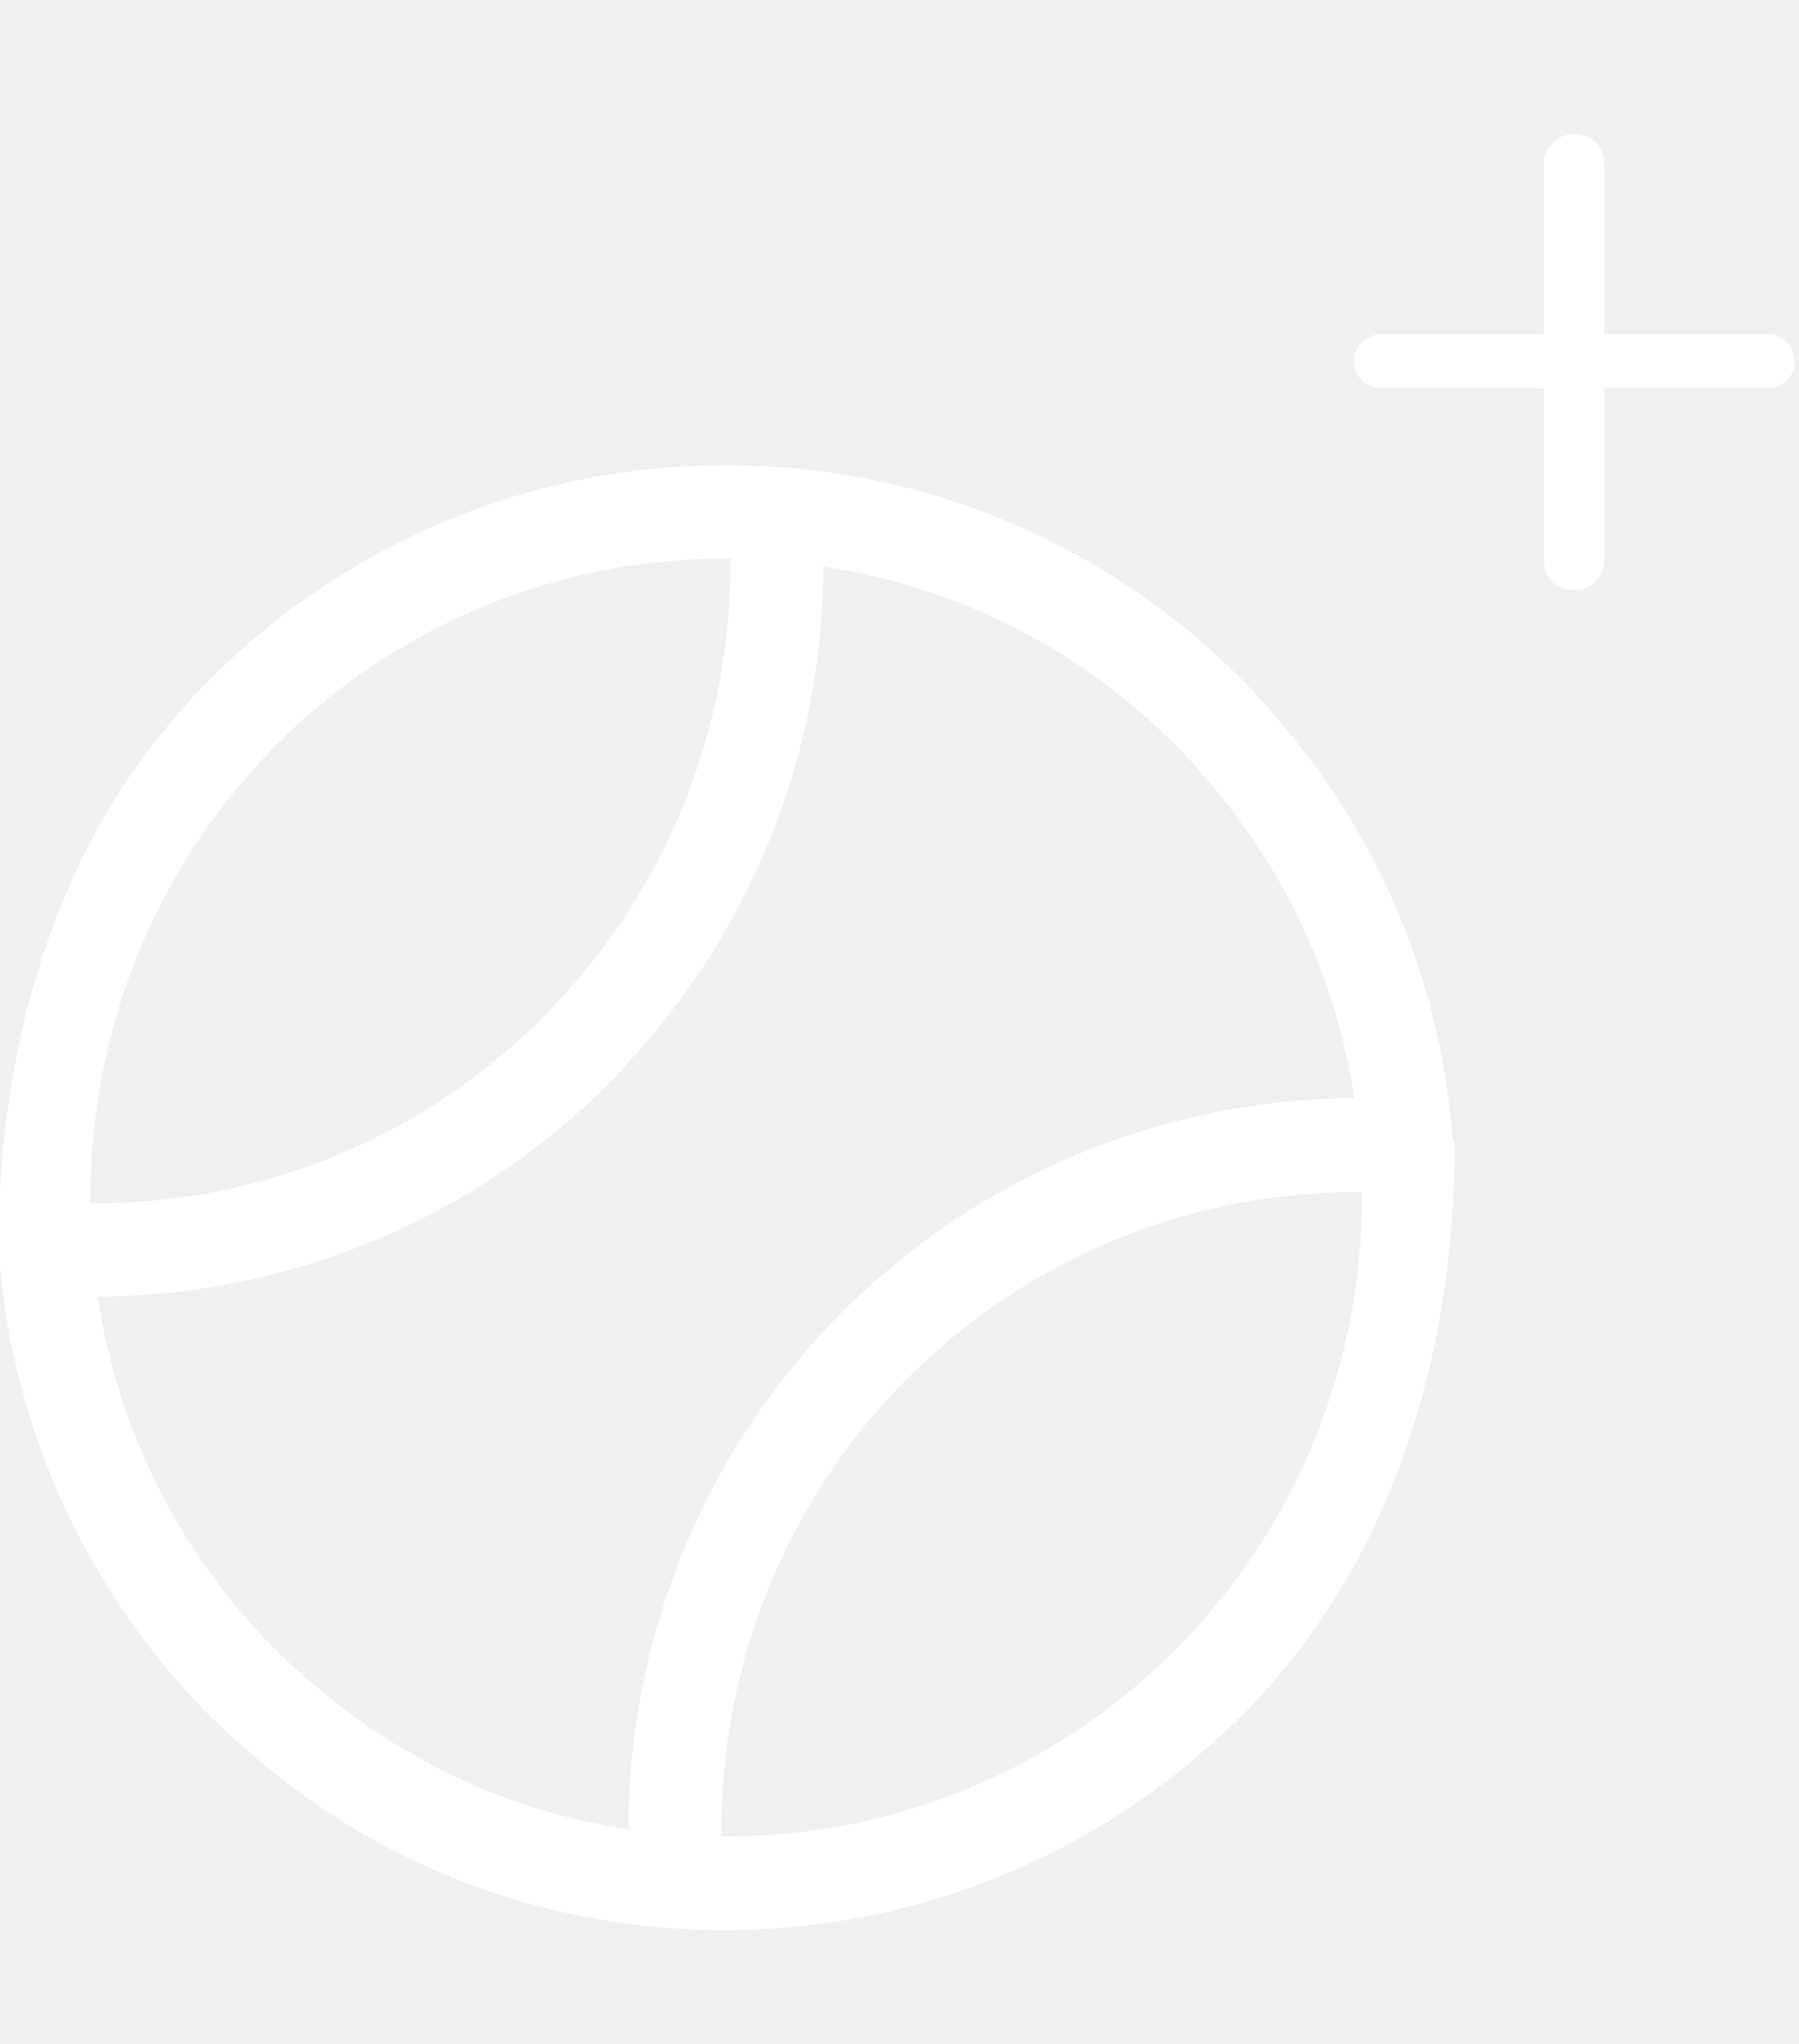
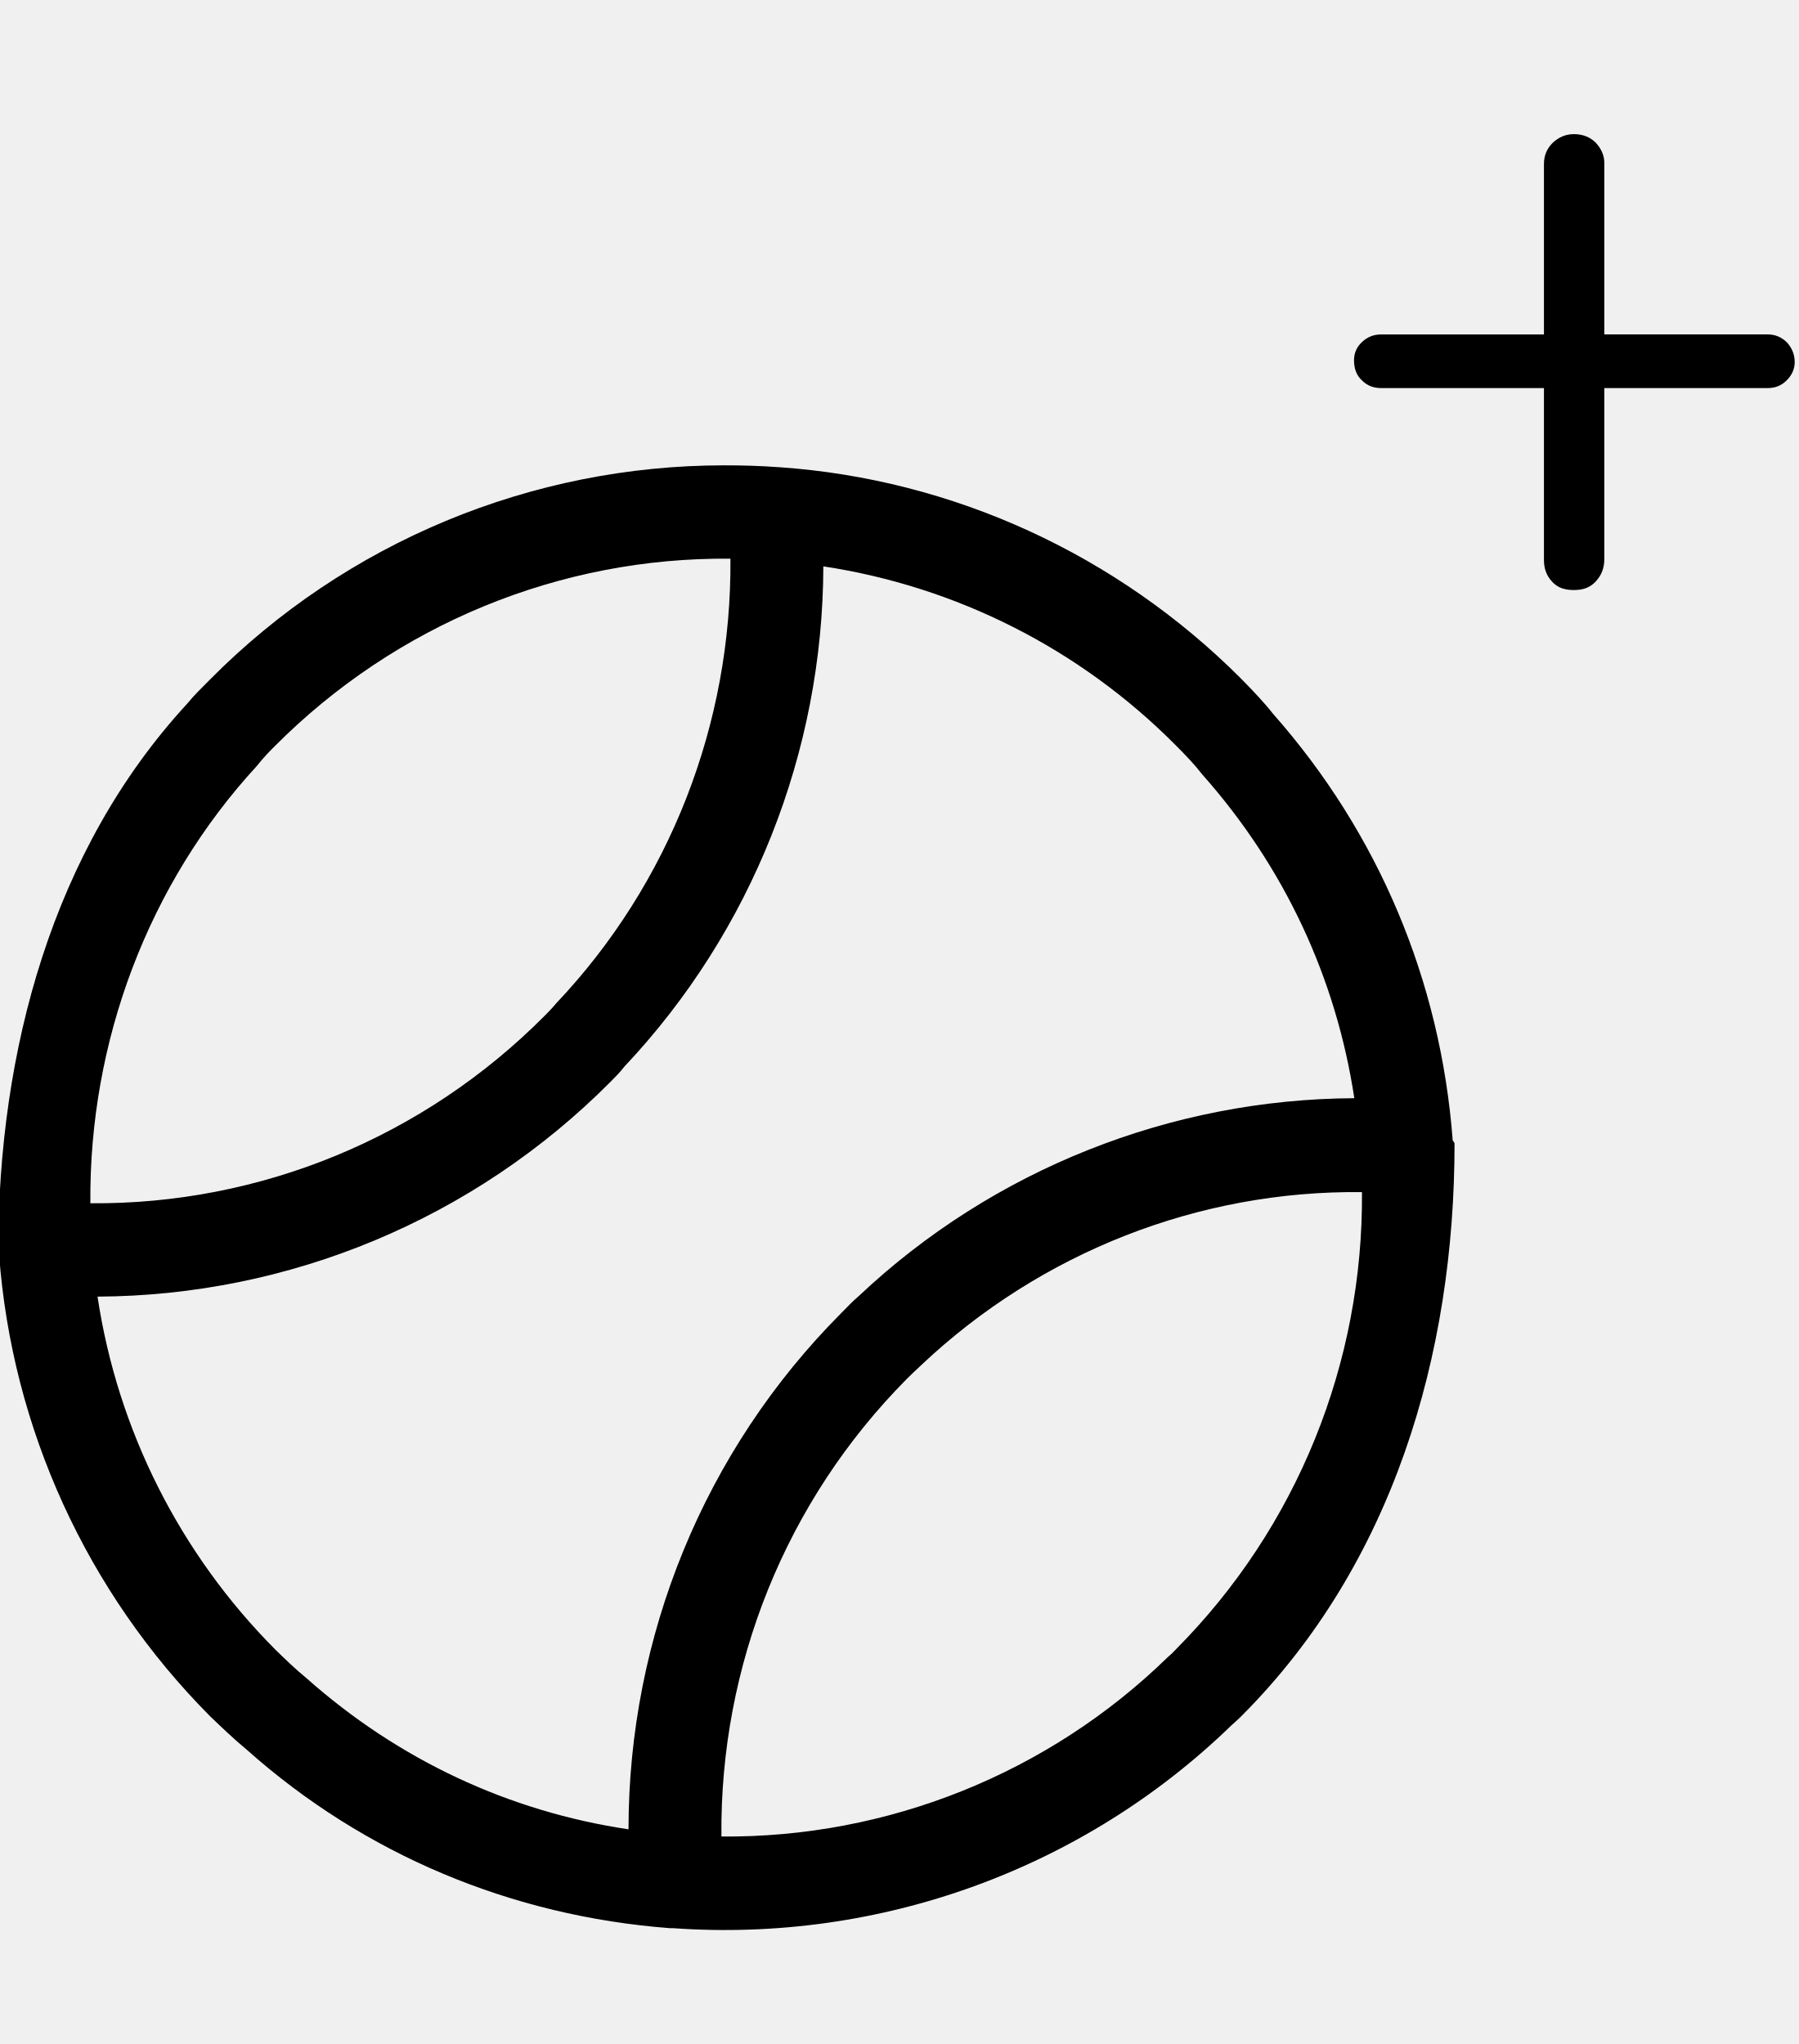
<svg xmlns="http://www.w3.org/2000/svg" version="1.1" id="SvgjsSvg1000" x="0px" y="0px" viewBox="0 0 239.898 272.67" enable-background="new 0 0 239.898 272.67" xml:space="preserve">
  <g>
    <g>
-       <path fill="#FFFFFF" d="M160.32,103.27c-0.957-1.245-2.14-2.488-3.586-3.934c-12.758-12.822-29.205-21.094-46.918-23.783    c-0.058,24.739-9.538,48.707-26.533,66.726c-0.592,0.771-1.245,1.425-1.836,2.018c-18.24,18.362-42.881,28.551-68.438,28.672    c2.671,17.772,10.965,34.282,23.725,47.099c1.305,1.266,2.567,2.508,4.157,3.813c12.229,10.862,26.962,17.77,42.94,20.151    c0-25.691,10.069-50.499,28.37-68.862c0.773-0.776,1.55-1.612,2.324-2.261c17.955-16.937,41.679-26.289,66.113-26.41    C178.215,130.516,171.347,115.68,160.32,103.27z M36.671,99.516c-0.717,0.714-1.489,1.488-2.384,2.631    c-14.553,15.795-22.418,36.849-22.235,58.37c22.641,0.183,44.471-8.766,60.631-25.049c0.347-0.366,0.775-0.774,1.121-1.182    l0.368-0.429C89.314,117.88,97.61,96.541,97.425,74.529C74.761,74.306,52.874,83.252,36.671,99.516z M156.264,220.618l0.592-0.611    c16.162-16.261,24.984-38.213,24.803-60.979c-21.706-0.245-42.799,7.989-58.778,23.072c-0.652,0.588-1.303,1.242-1.914,1.83    C104.802,200.215,96,222.208,96.222,244.992c22.174,0.185,43.656-8.419,59.575-23.966L156.264,220.618z M164.252,230.157    c-19.789,19.198-46.915,29.022-74.471,27.063h-0.223h-0.184c-21.176-1.607-40.782-9.842-56.454-23.801    c-1.794-1.491-3.344-2.98-4.893-4.465c-16.467-16.569-26.413-38.399-28.144-61.53l-0.063-0.186l-0.061-0.222v-0.061    c0-26.84,7.277-53.6,25.171-73.042c0.938-1.142,2.016-2.201,3.035-3.22c18.24-18.426,42.985-28.617,68.623-28.617    c2.445,0,4.829,0.064,7.275,0.247h0.063c23.253,1.609,45.061,11.678,61.526,28.125c1.713,1.733,3.222,3.341,4.342,4.769    c14.063,15.935,22.359,35.604,23.969,56.938l0.122,0.128c0,0.059,0.122,0.184,0.122,0.243c0,28.31-8.296,56.15-28.269,76.242    C165.271,229.258,164.722,229.729,164.252,230.157z" />
+       <path fill="currentColor" d="M160.32,103.27c-0.957-1.245-2.14-2.488-3.586-3.934c-12.758-12.822-29.205-21.094-46.918-23.783    c-0.058,24.739-9.538,48.707-26.533,66.726c-0.592,0.771-1.245,1.425-1.836,2.018c-18.24,18.362-42.881,28.551-68.438,28.672    c2.671,17.772,10.965,34.282,23.725,47.099c1.305,1.266,2.567,2.508,4.157,3.813c12.229,10.862,26.962,17.77,42.94,20.151    c0-25.691,10.069-50.499,28.37-68.862c0.773-0.776,1.55-1.612,2.324-2.261c17.955-16.937,41.679-26.289,66.113-26.41    C178.215,130.516,171.347,115.68,160.32,103.27z M36.671,99.516c-0.717,0.714-1.489,1.488-2.384,2.631    c-14.553,15.795-22.418,36.849-22.235,58.37c22.641,0.183,44.471-8.766,60.631-25.049c0.347-0.366,0.775-0.774,1.121-1.182    l0.368-0.429C89.314,117.88,97.61,96.541,97.425,74.529C74.761,74.306,52.874,83.252,36.671,99.516z M156.264,220.618l0.592-0.611    c16.162-16.261,24.984-38.213,24.803-60.979c-21.706-0.245-42.799,7.989-58.778,23.072c-0.652,0.588-1.303,1.242-1.914,1.83    C104.802,200.215,96,222.208,96.222,244.992c22.174,0.185,43.656-8.419,59.575-23.966L156.264,220.618z M164.252,230.157    c-19.789,19.198-46.915,29.022-74.471,27.063h-0.223h-0.184c-21.176-1.607-40.782-9.842-56.454-23.801    c-1.794-1.491-3.344-2.98-4.893-4.465c-16.467-16.569-26.413-38.399-28.144-61.53l-0.063-0.186l-0.061-0.222v-0.061    c0-26.84,7.277-53.6,25.171-73.042c0.938-1.142,2.016-2.201,3.035-3.22c18.24-18.426,42.985-28.617,68.623-28.617    c2.445,0,4.829,0.064,7.275,0.247h0.063c23.253,1.609,45.061,11.678,61.526,28.125c1.713,1.733,3.222,3.341,4.342,4.769    c14.063,15.935,22.359,35.604,23.969,56.938l0.122,0.128c0,0.059,0.122,0.184,0.122,0.243c0,28.31-8.296,56.15-28.269,76.242    C165.271,229.258,164.722,229.729,164.252,230.157z" />
    </g>
-     <path fill="#FFFFFF" d="M212.78,77.63c0.774-0.815,1.202-1.773,1.202-3.037V51.768h21.809c0.957,0,1.792-0.306,2.505-1.019   c0.672-0.653,1.081-1.489,1.081-2.449c0-1.059-0.409-1.954-1.081-2.669c-0.713-0.673-1.548-1.019-2.505-1.019h-21.809V21.707   c0-0.999-0.428-1.896-1.142-2.671c-0.712-0.712-1.671-1.142-2.913-1.142c-1.141,0-2.039,0.43-2.814,1.142   c-0.774,0.775-1.182,1.672-1.182,2.854v22.723h-21.704c-1.018,0-1.854,0.346-2.568,1.019c-0.713,0.652-1.061,1.487-1.061,2.427   c0,1.14,0.348,2.038,1.061,2.691c0.714,0.712,1.551,1.019,2.568,1.019h21.704v22.948c0,1.141,0.347,2.099,1.12,2.914   c0.734,0.796,1.673,1.079,2.876,1.079C211.108,78.709,212.004,78.424,212.78,77.63z" />
+     <path fill="currentColor" d="M212.78,77.63c0.774-0.815,1.202-1.773,1.202-3.037V51.768h21.809c0.957,0,1.792-0.306,2.505-1.019   c0.672-0.653,1.081-1.489,1.081-2.449c0-1.059-0.409-1.954-1.081-2.669c-0.713-0.673-1.548-1.019-2.505-1.019h-21.809V21.707   c0-0.999-0.428-1.896-1.142-2.671c-0.712-0.712-1.671-1.142-2.913-1.142c-1.141,0-2.039,0.43-2.814,1.142   c-0.774,0.775-1.182,1.672-1.182,2.854v22.723h-21.704c-1.018,0-1.854,0.346-2.568,1.019c-0.713,0.652-1.061,1.487-1.061,2.427   c0,1.14,0.348,2.038,1.061,2.691c0.714,0.712,1.551,1.019,2.568,1.019h21.704v22.948c0,1.141,0.347,2.099,1.12,2.914   c0.734,0.796,1.673,1.079,2.876,1.079C211.108,78.709,212.004,78.424,212.78,77.63z" />
  </g>
</svg>
